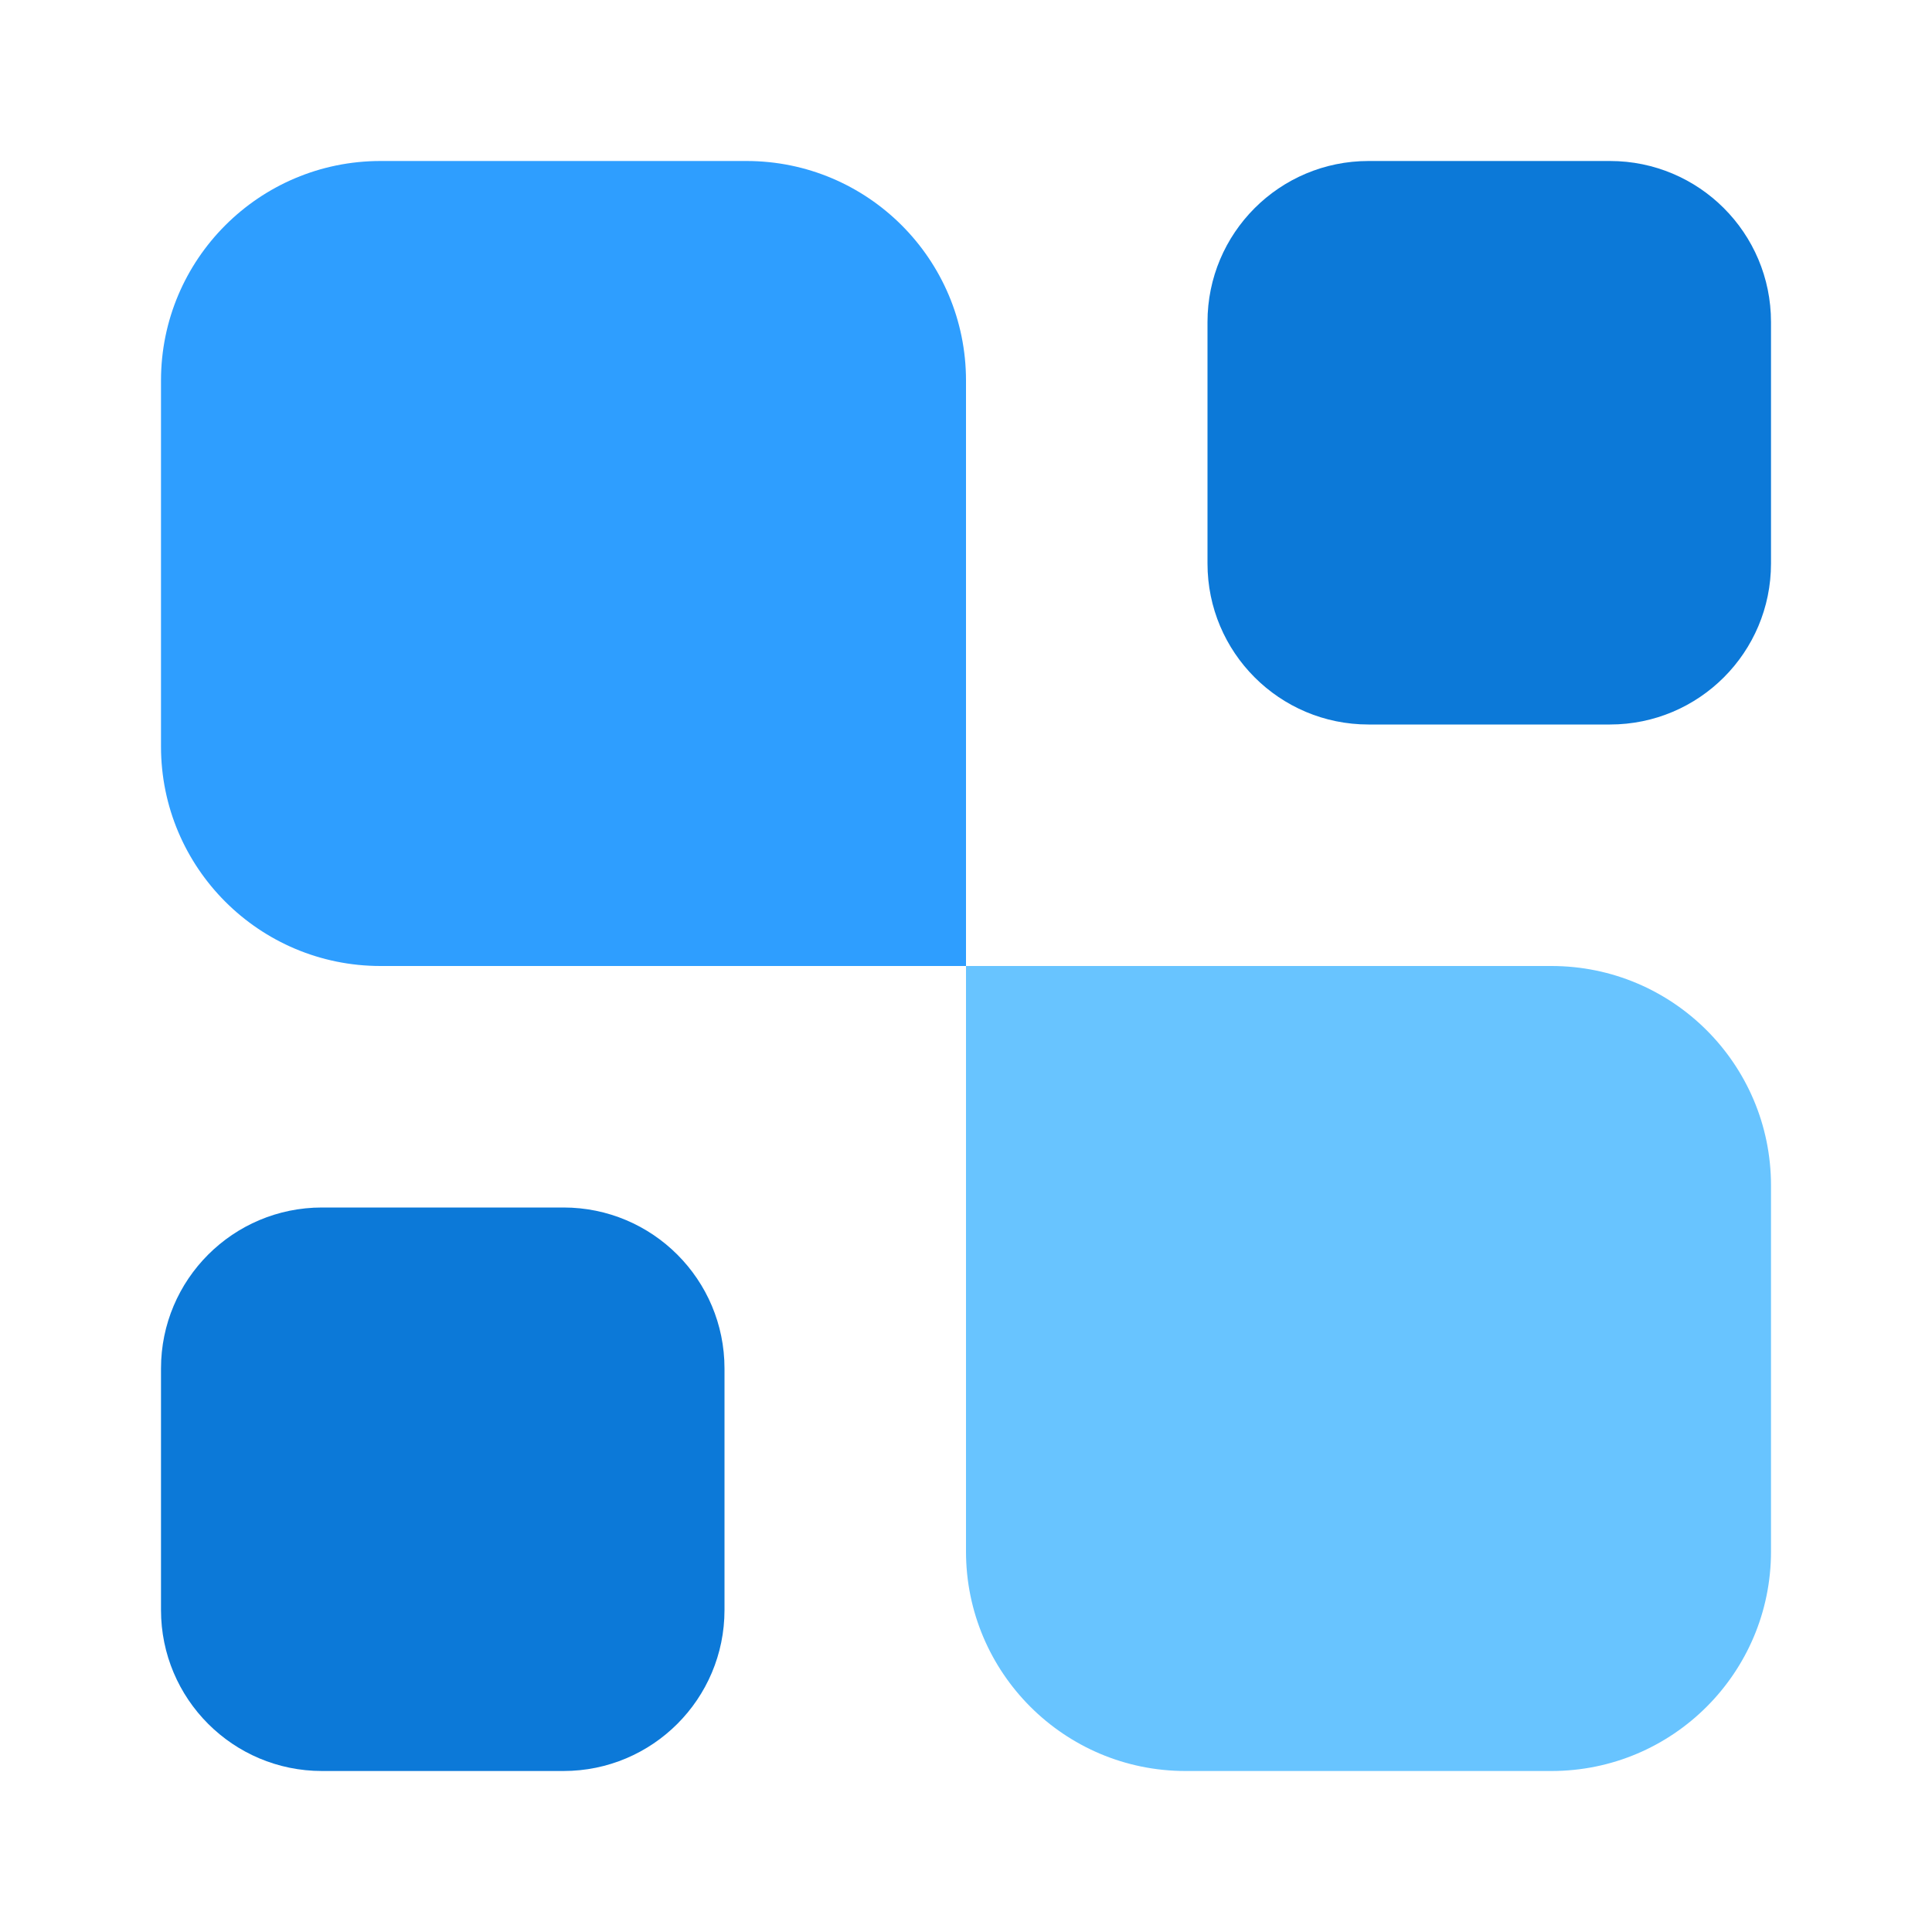
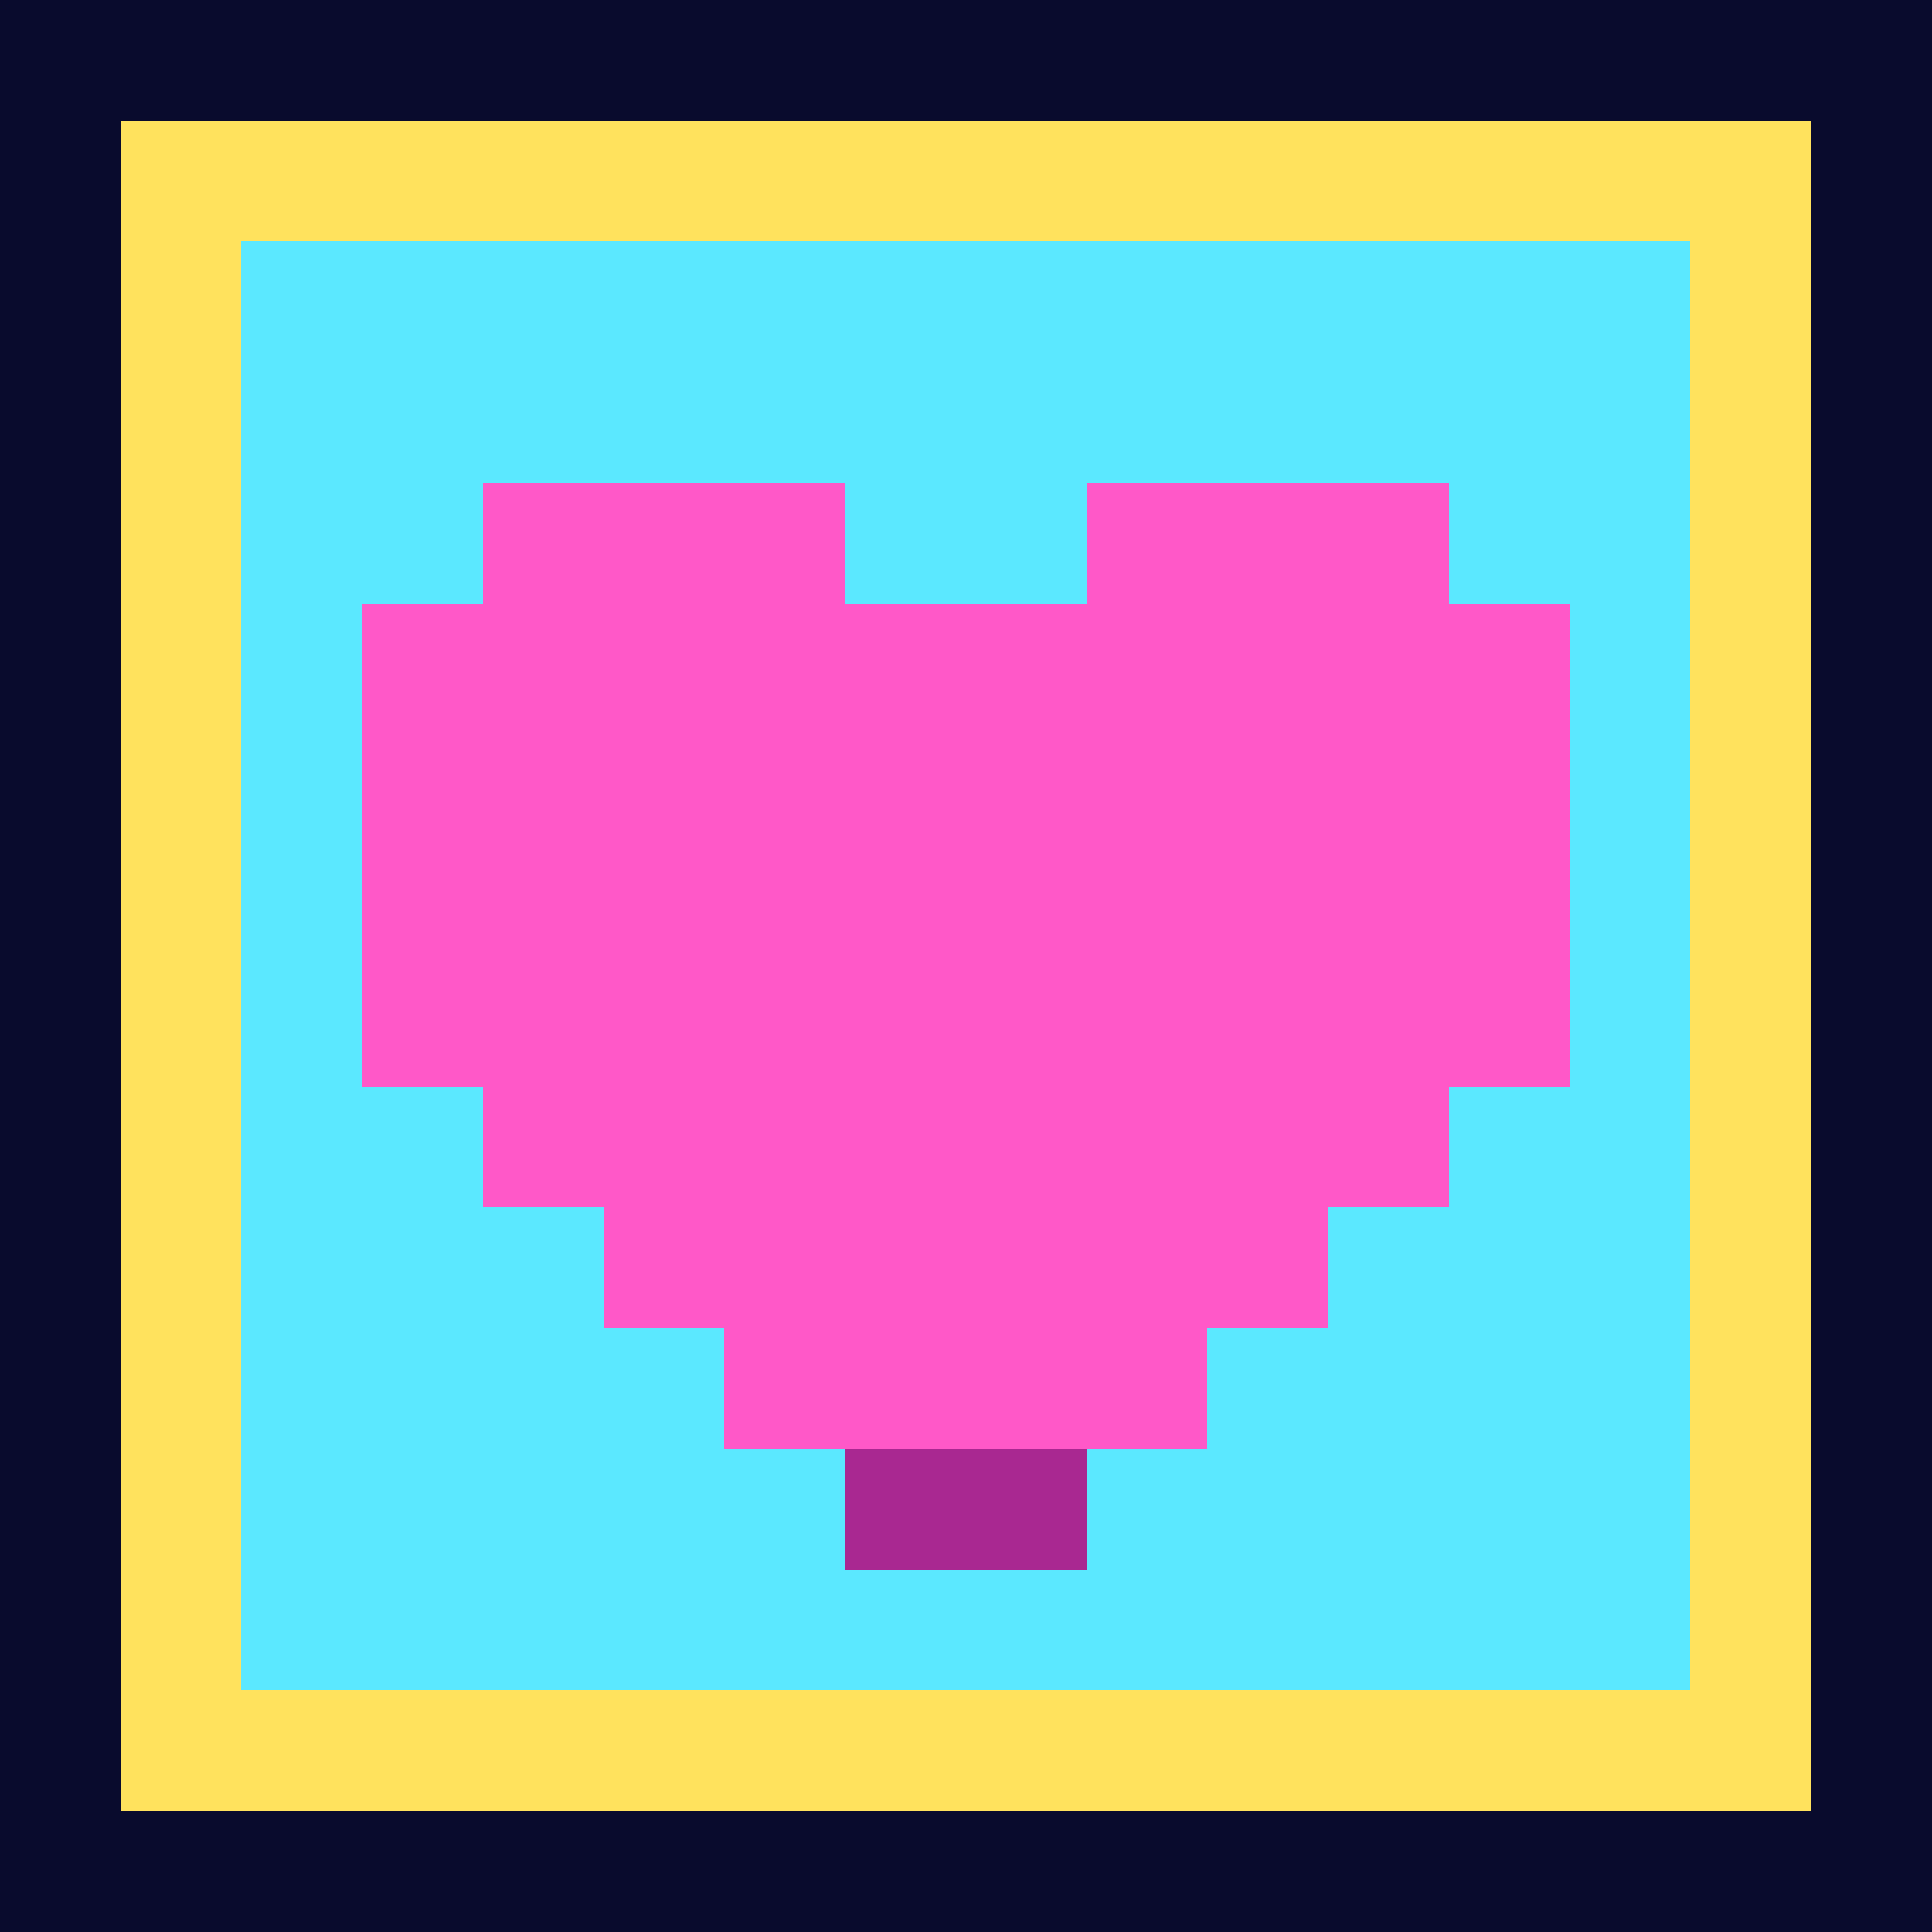
- <svg xmlns="http://www.w3.org/2000/svg" width="24" height="24" viewBox="0 0 24 24" fill="none">
-   <path d="M22 19.273C22 20.779 20.779 22 19.273 22H14.727C13.221 22 12 20.779 12 19.273V12H19.273C20.779 12 22 13.221 22 14.727V19.273Z" fill="#68C4FF" />
-   <path d="M20 2C21.105 2 22 2.895 22 4V7C22 8.105 21.105 9 20 9H17C15.895 9 15 8.105 15 7V4C15 2.895 15.895 2 17 2H20Z" fill="#0C79D8" />
-   <path d="M7 15C8.105 15 9 15.895 9 17V20C9 21.105 8.105 22 7 22H4C2.895 22 2 21.105 2 20V17C2 15.895 2.895 15 4 15H7Z" fill="#0C79D8" />
-   <path d="M12 12H4.727C3.221 12 2 10.779 2 9.273V4.727C2 3.221 3.221 2 4.727 2H9.273C10.779 2 12 3.221 12 4.727V12Z" fill="#2E9EFF" />
+ <svg xmlns="http://www.w3.org/2000/svg" width="32" height="32" viewBox="0 0 16 16" shape-rendering="crispEdges">
+   <rect width="16" height="16" fill="#090b2d" />
+   <rect x="1" y="1" width="14" height="14" fill="#ffe25d" />
+   <rect x="2" y="2" width="12" height="12" fill="#5be8ff" />
+   <path fill="#ff58c8" d="M4 4h3v1h2V4h3v1h1v4h-1v1h-1v1h-1v1H9v1H7v-1H6v-1H5v-1H4V9H3V5h1z" />
+   <rect x="7" y="12" width="2" height="1" fill="#a92891" />
</svg>
